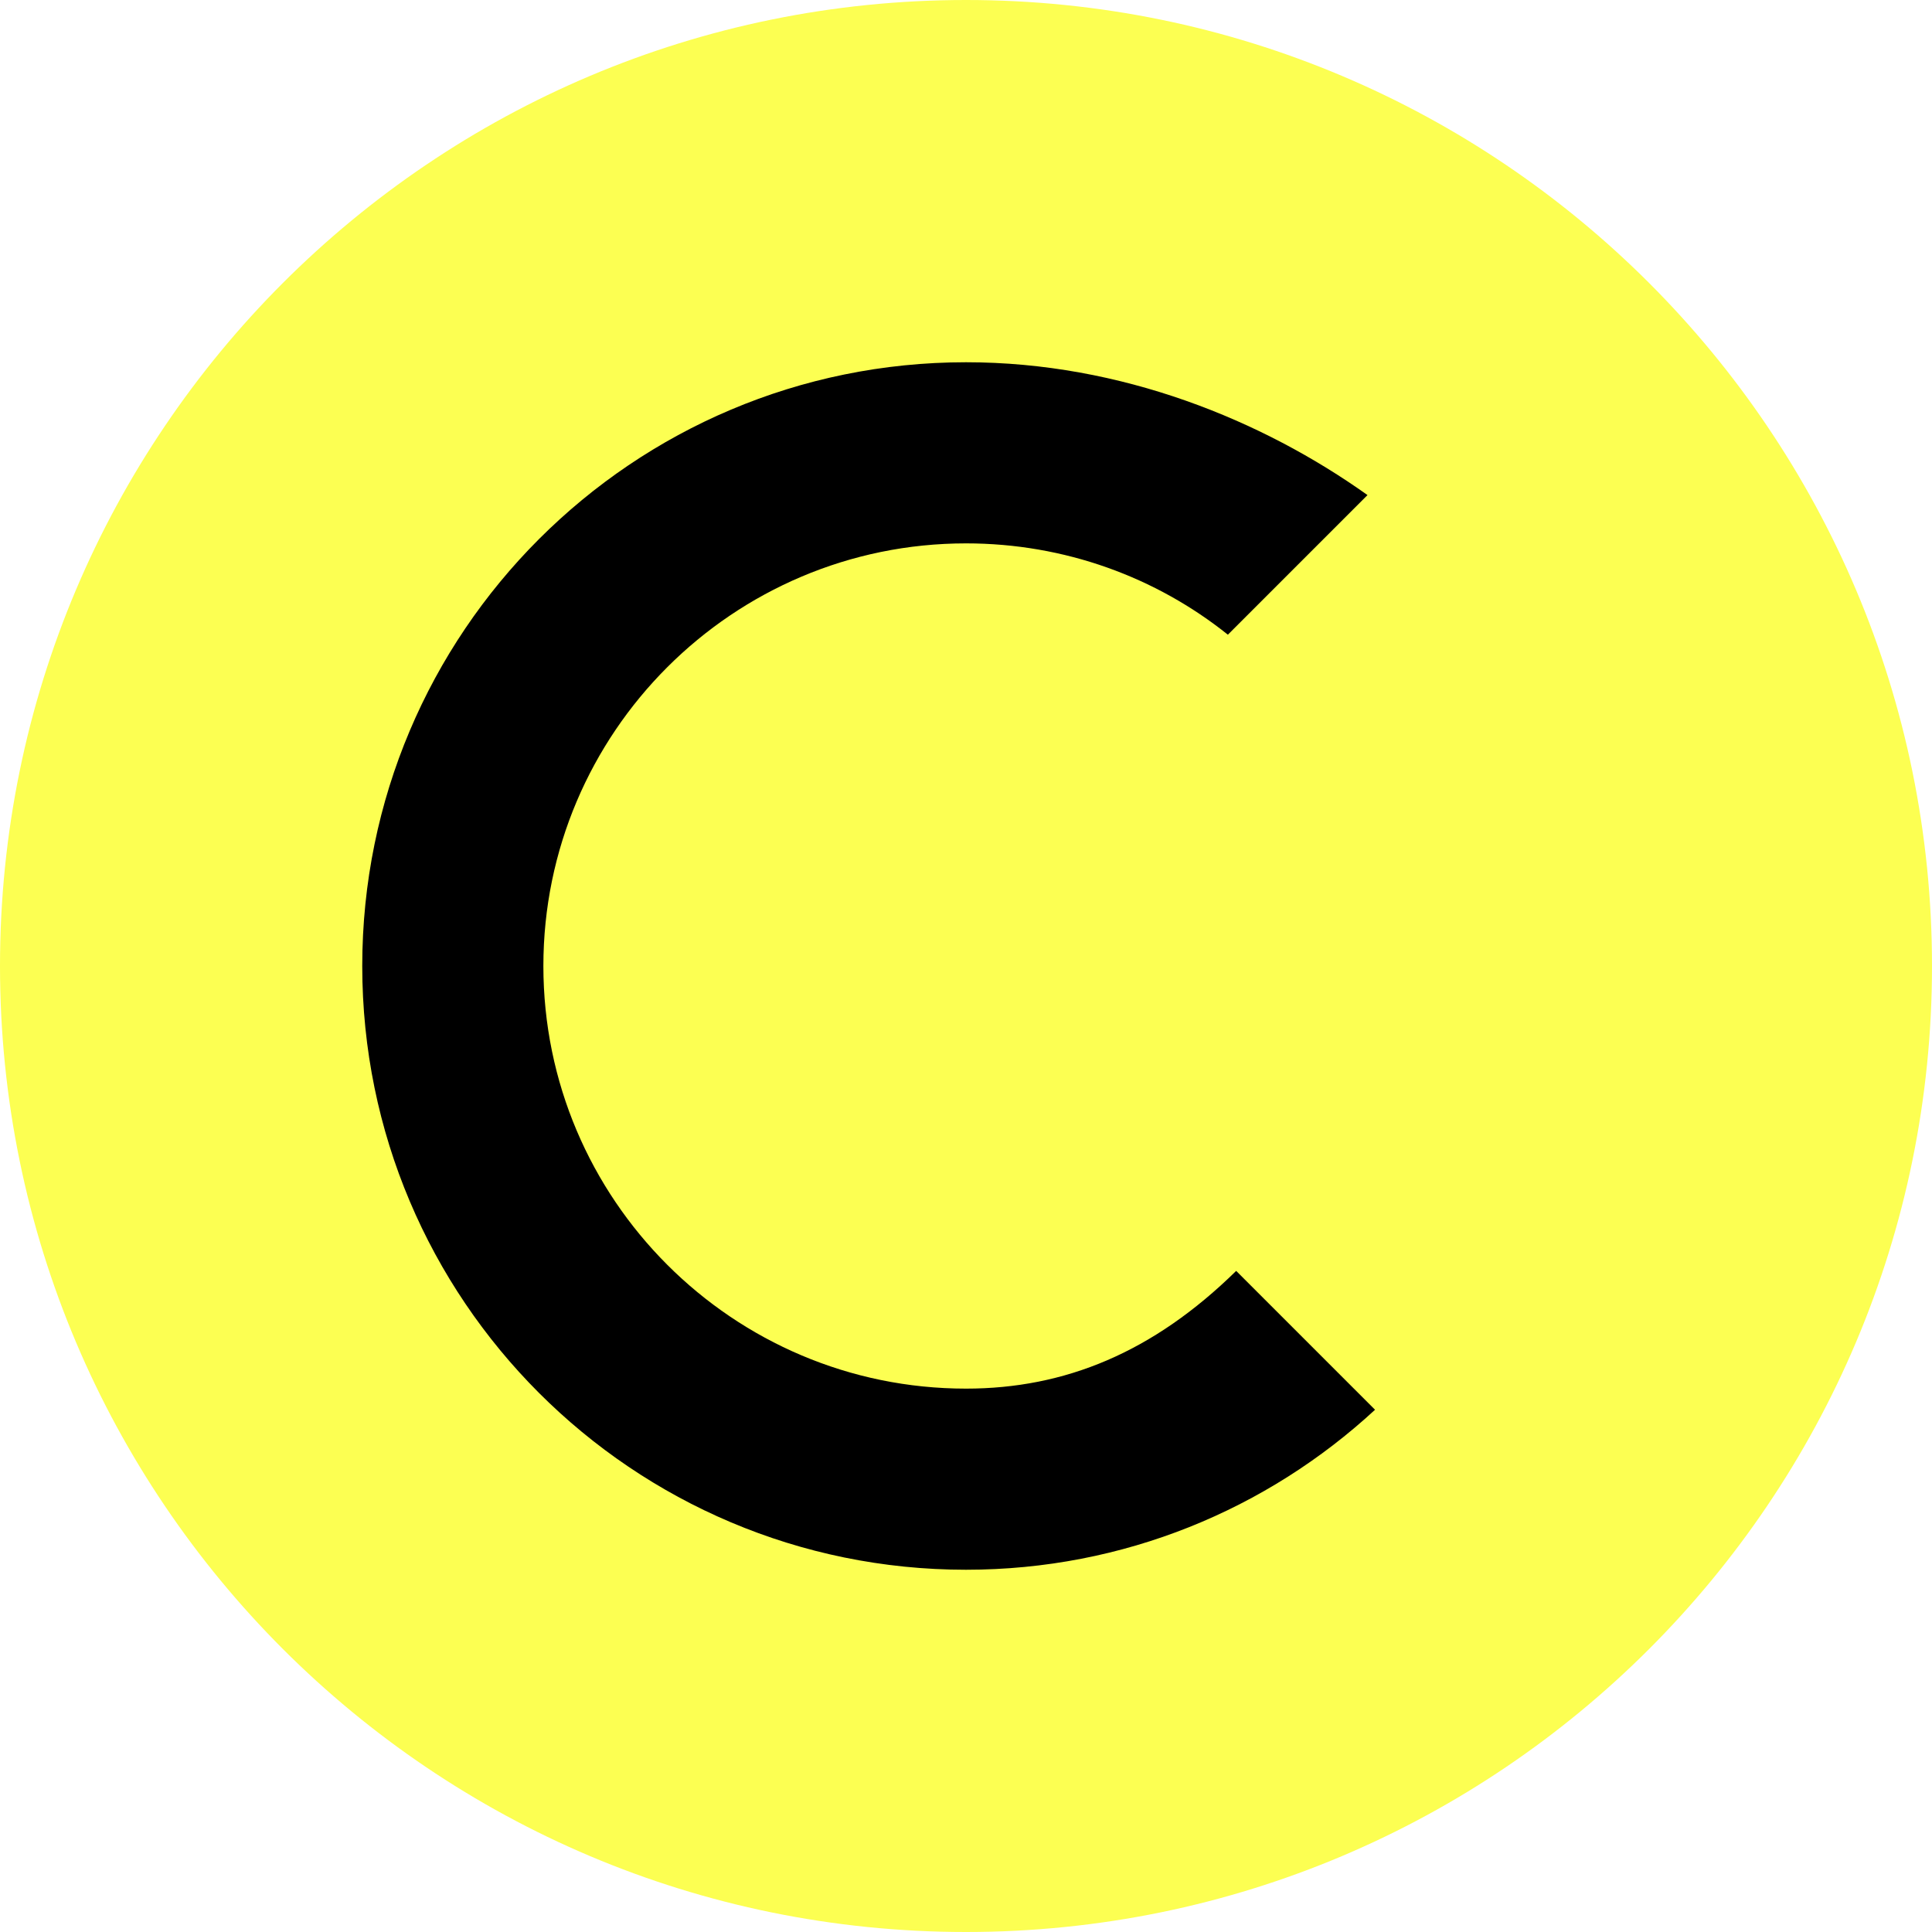
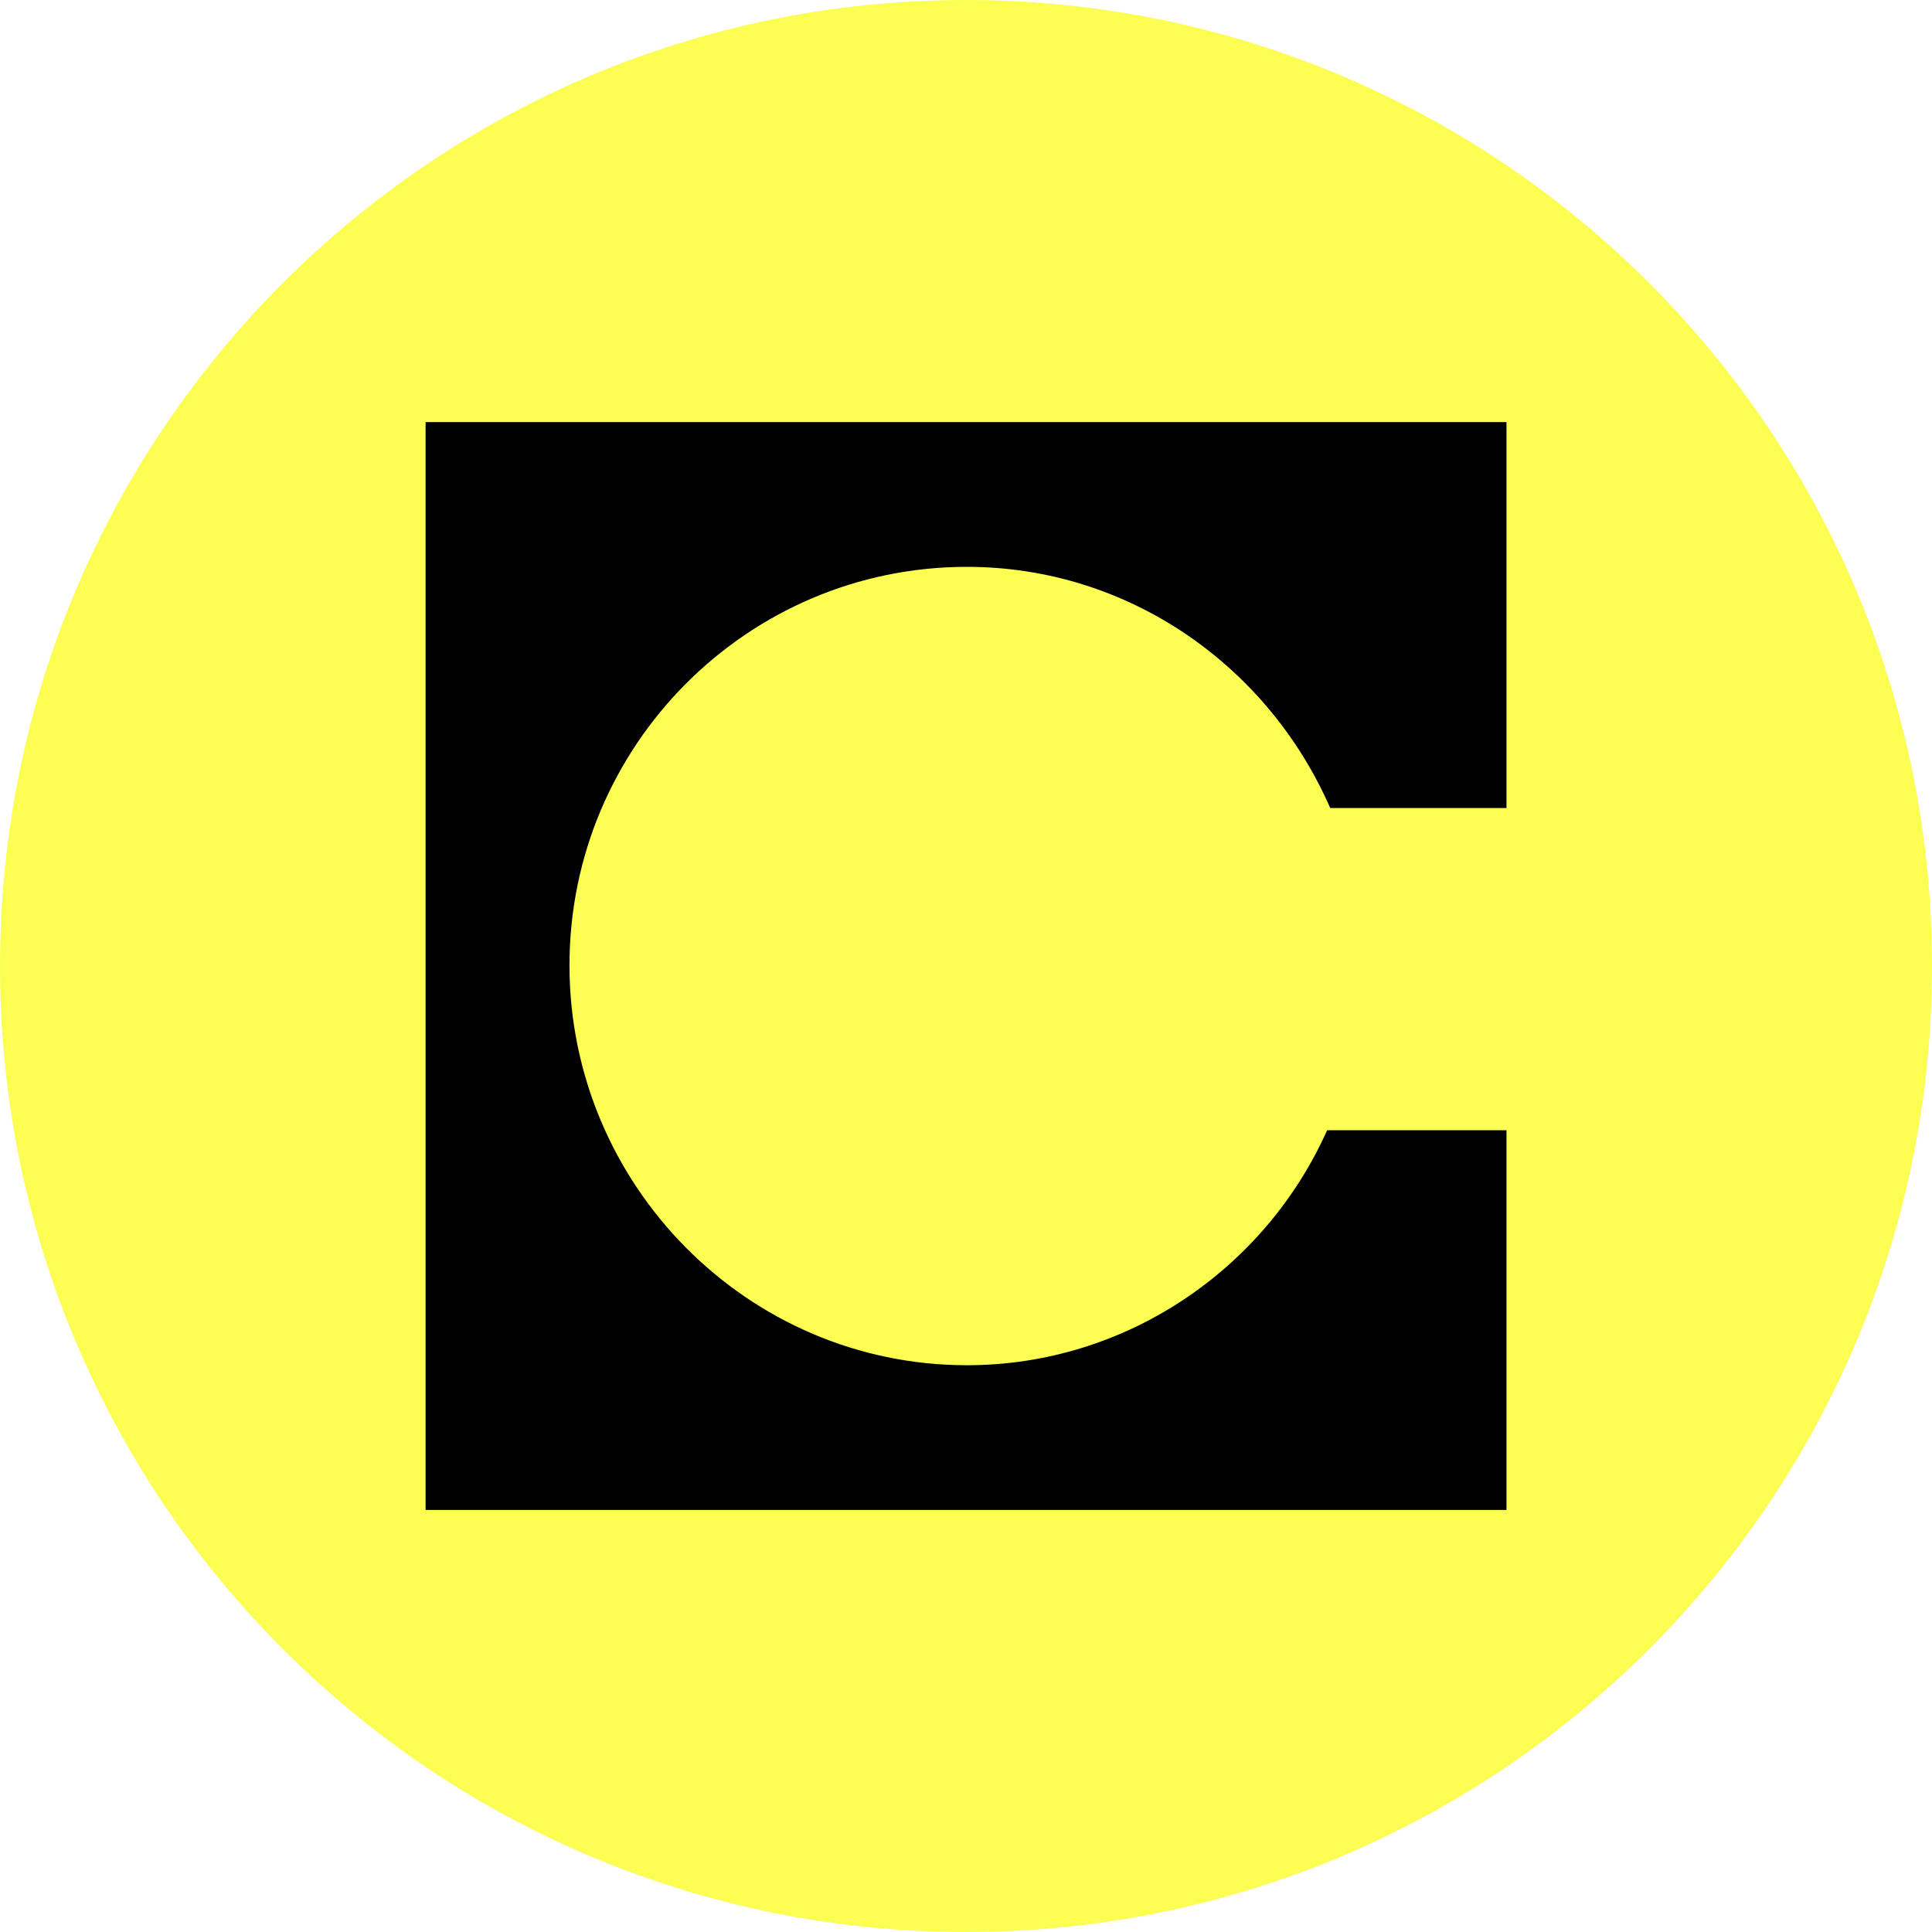
- <svg xmlns="http://www.w3.org/2000/svg" viewBox="0 0 256 256">
-   <circle cx="128" cy="128" r="128" fill="#FCFF52" />
-   <path d="M128 48c-44.2 0-80 35.8-80 80s35.8 80 80 80c20.9 0 39.9-8 54.2-21.2l-18.4-18.4C152.8 179.2 141.1 184 128 184c-30.9 0-56-25.1-56-56s25.1-56 56-56c13.1 0 25.2 4.5 34.7 12.1l18.5-18.5C167.3 55.7 148.6 48 128 48z" />
+ <svg xmlns="http://www.w3.org/2000/svg" version="1.1" id="Layer_1" x="0px" y="0px" viewBox="0 0 2500 2500" style="enable-background:new 0 0 2500 2500;" xml:space="preserve">
+   <style type="text/css">
+ 	.st0{fill-rule:evenodd;clip-rule:evenodd;fill:#FCFF52;}
+ 	.st1{fill-rule:evenodd;clip-rule:evenodd;}
+ </style>
+   <g id="Layer_x0020_1">
+     <g id="_1942792544736">
+       <circle class="st0" cx="1250" cy="1250" r="1250" />
+       <path class="st1" d="M1949.3,546.2H550.7v1407.7h1398.7v-491.4h-232.1c-80,179.3-260.1,304.1-466.2,304.1    c-284.1,0-514.2-233.6-514.2-517.5c0-284,230.1-515.6,514.2-515.6c210.1,0,390.2,128.9,470.2,312.1h228.1V546.2z" />
+     </g>
+   </g>
</svg>
